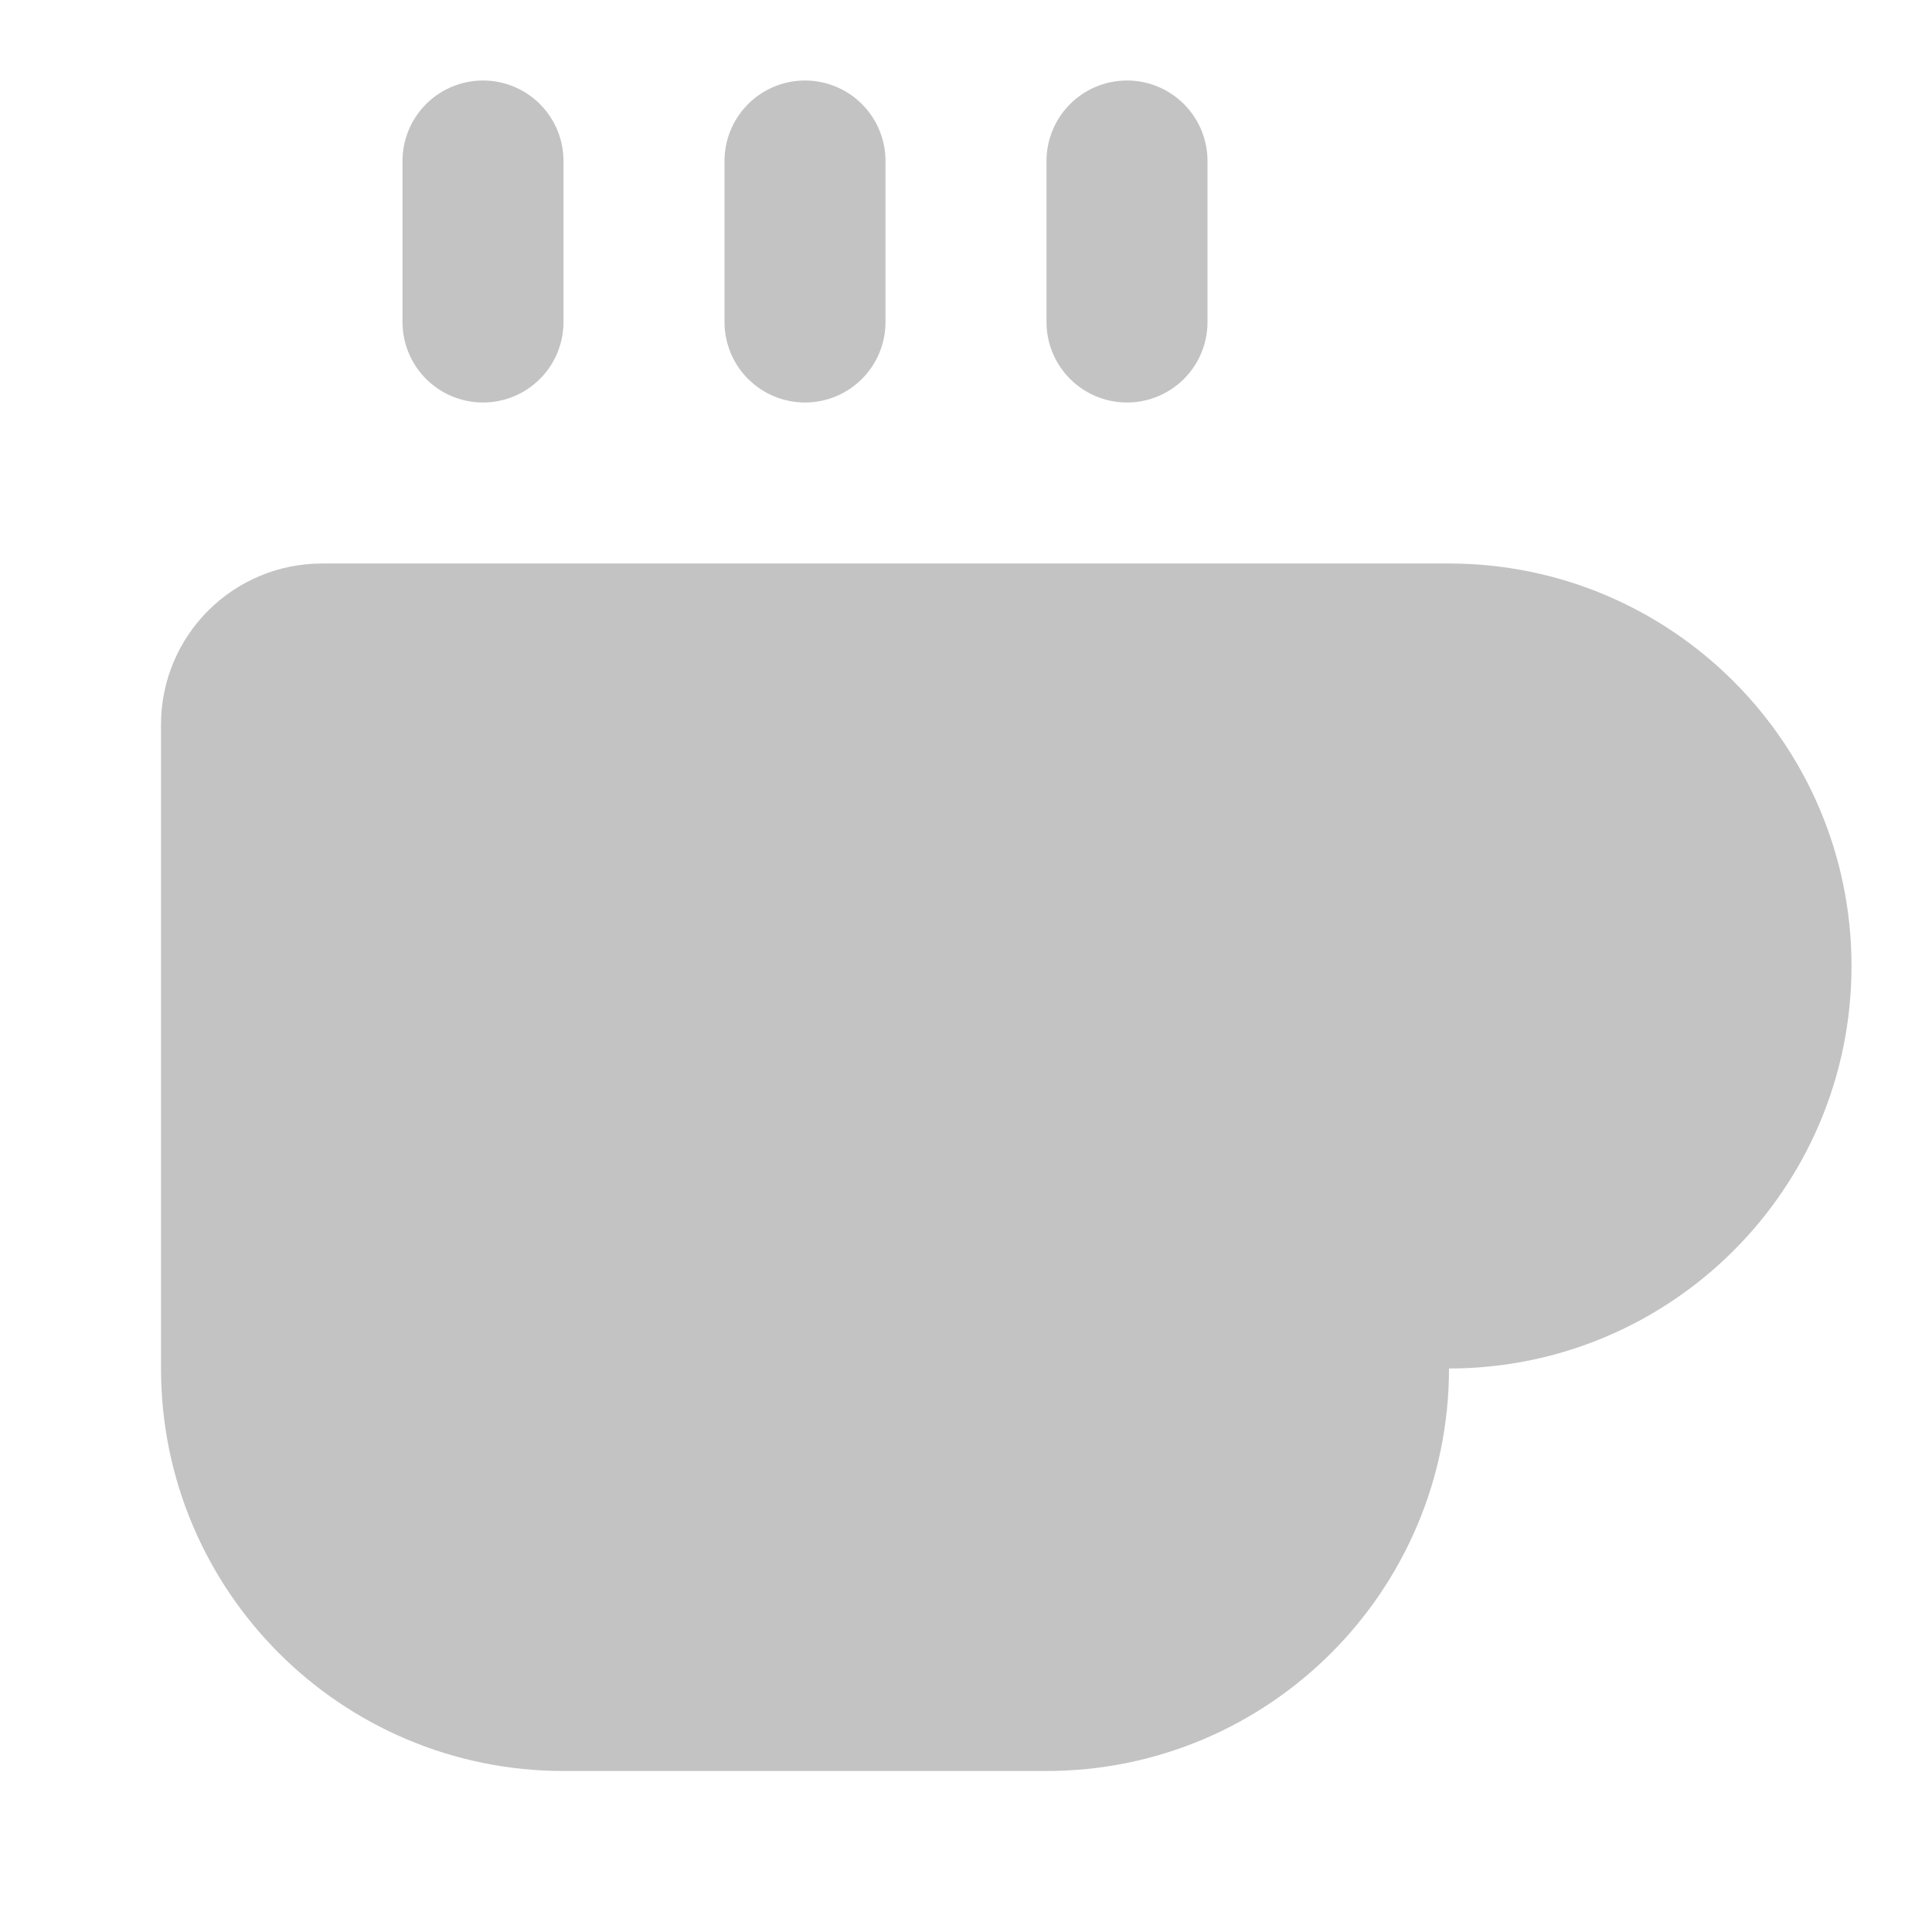
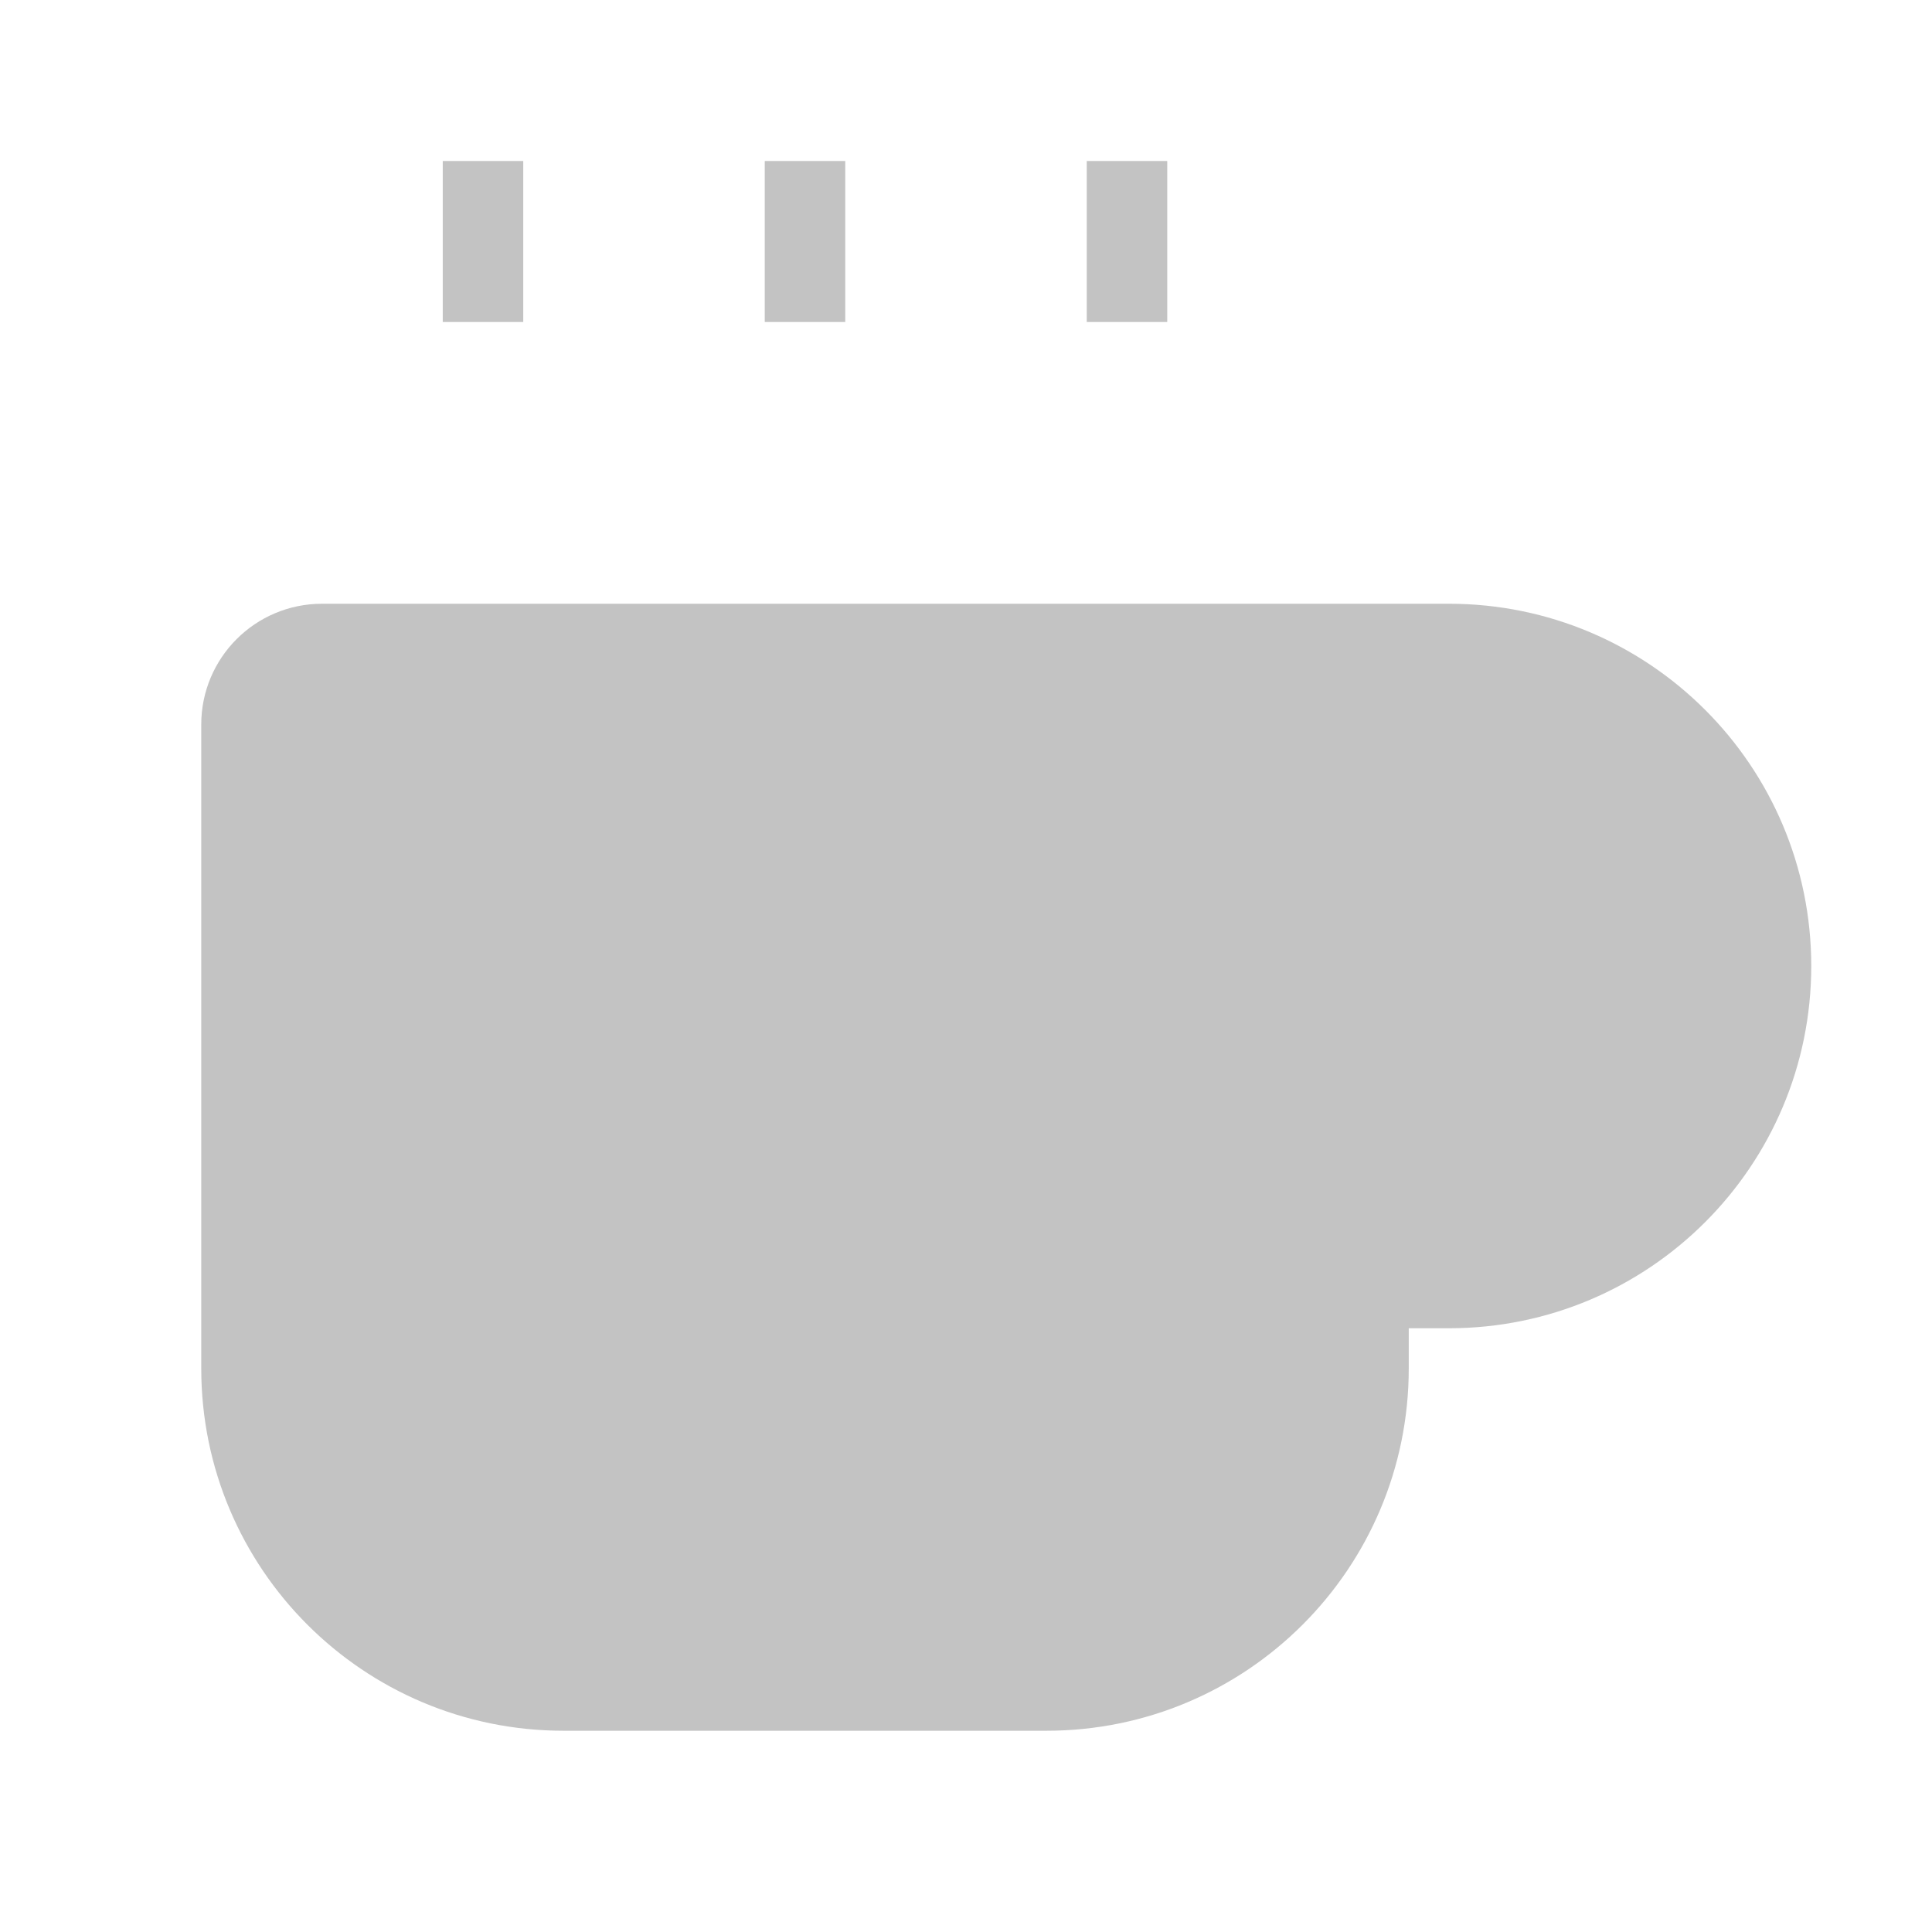
- <svg xmlns="http://www.w3.org/2000/svg" width="24" height="24" viewBox="0 0 24 24" fill="#c3c3c3" stroke="#c3c3c3" stroke-width="2" stroke-linecap="round" stroke-linejoin="round" class="lucide lucide-coffee">
+ <svg xmlns="http://www.w3.org/2000/svg" width="24" height="24" viewBox="0 0 24 24" fill="#c3c3c3" stroke="#c3c3c3" strokeWidth="2" strokeLinecap="round" strokeLinejoin="round" class="lucide lucide-coffee">
  <path d="M10 2v2" />
  <path d="M14 2v2" />
  <path d="M16 8a1 1 0 0 1 1 1v8a4 4 0 0 1-4 4H7a4 4 0 0 1-4-4V9a1 1 0 0 1 1-1h14a4 4 0 1 1 0 8h-1" />
  <path d="M6 2v2" />
</svg>
